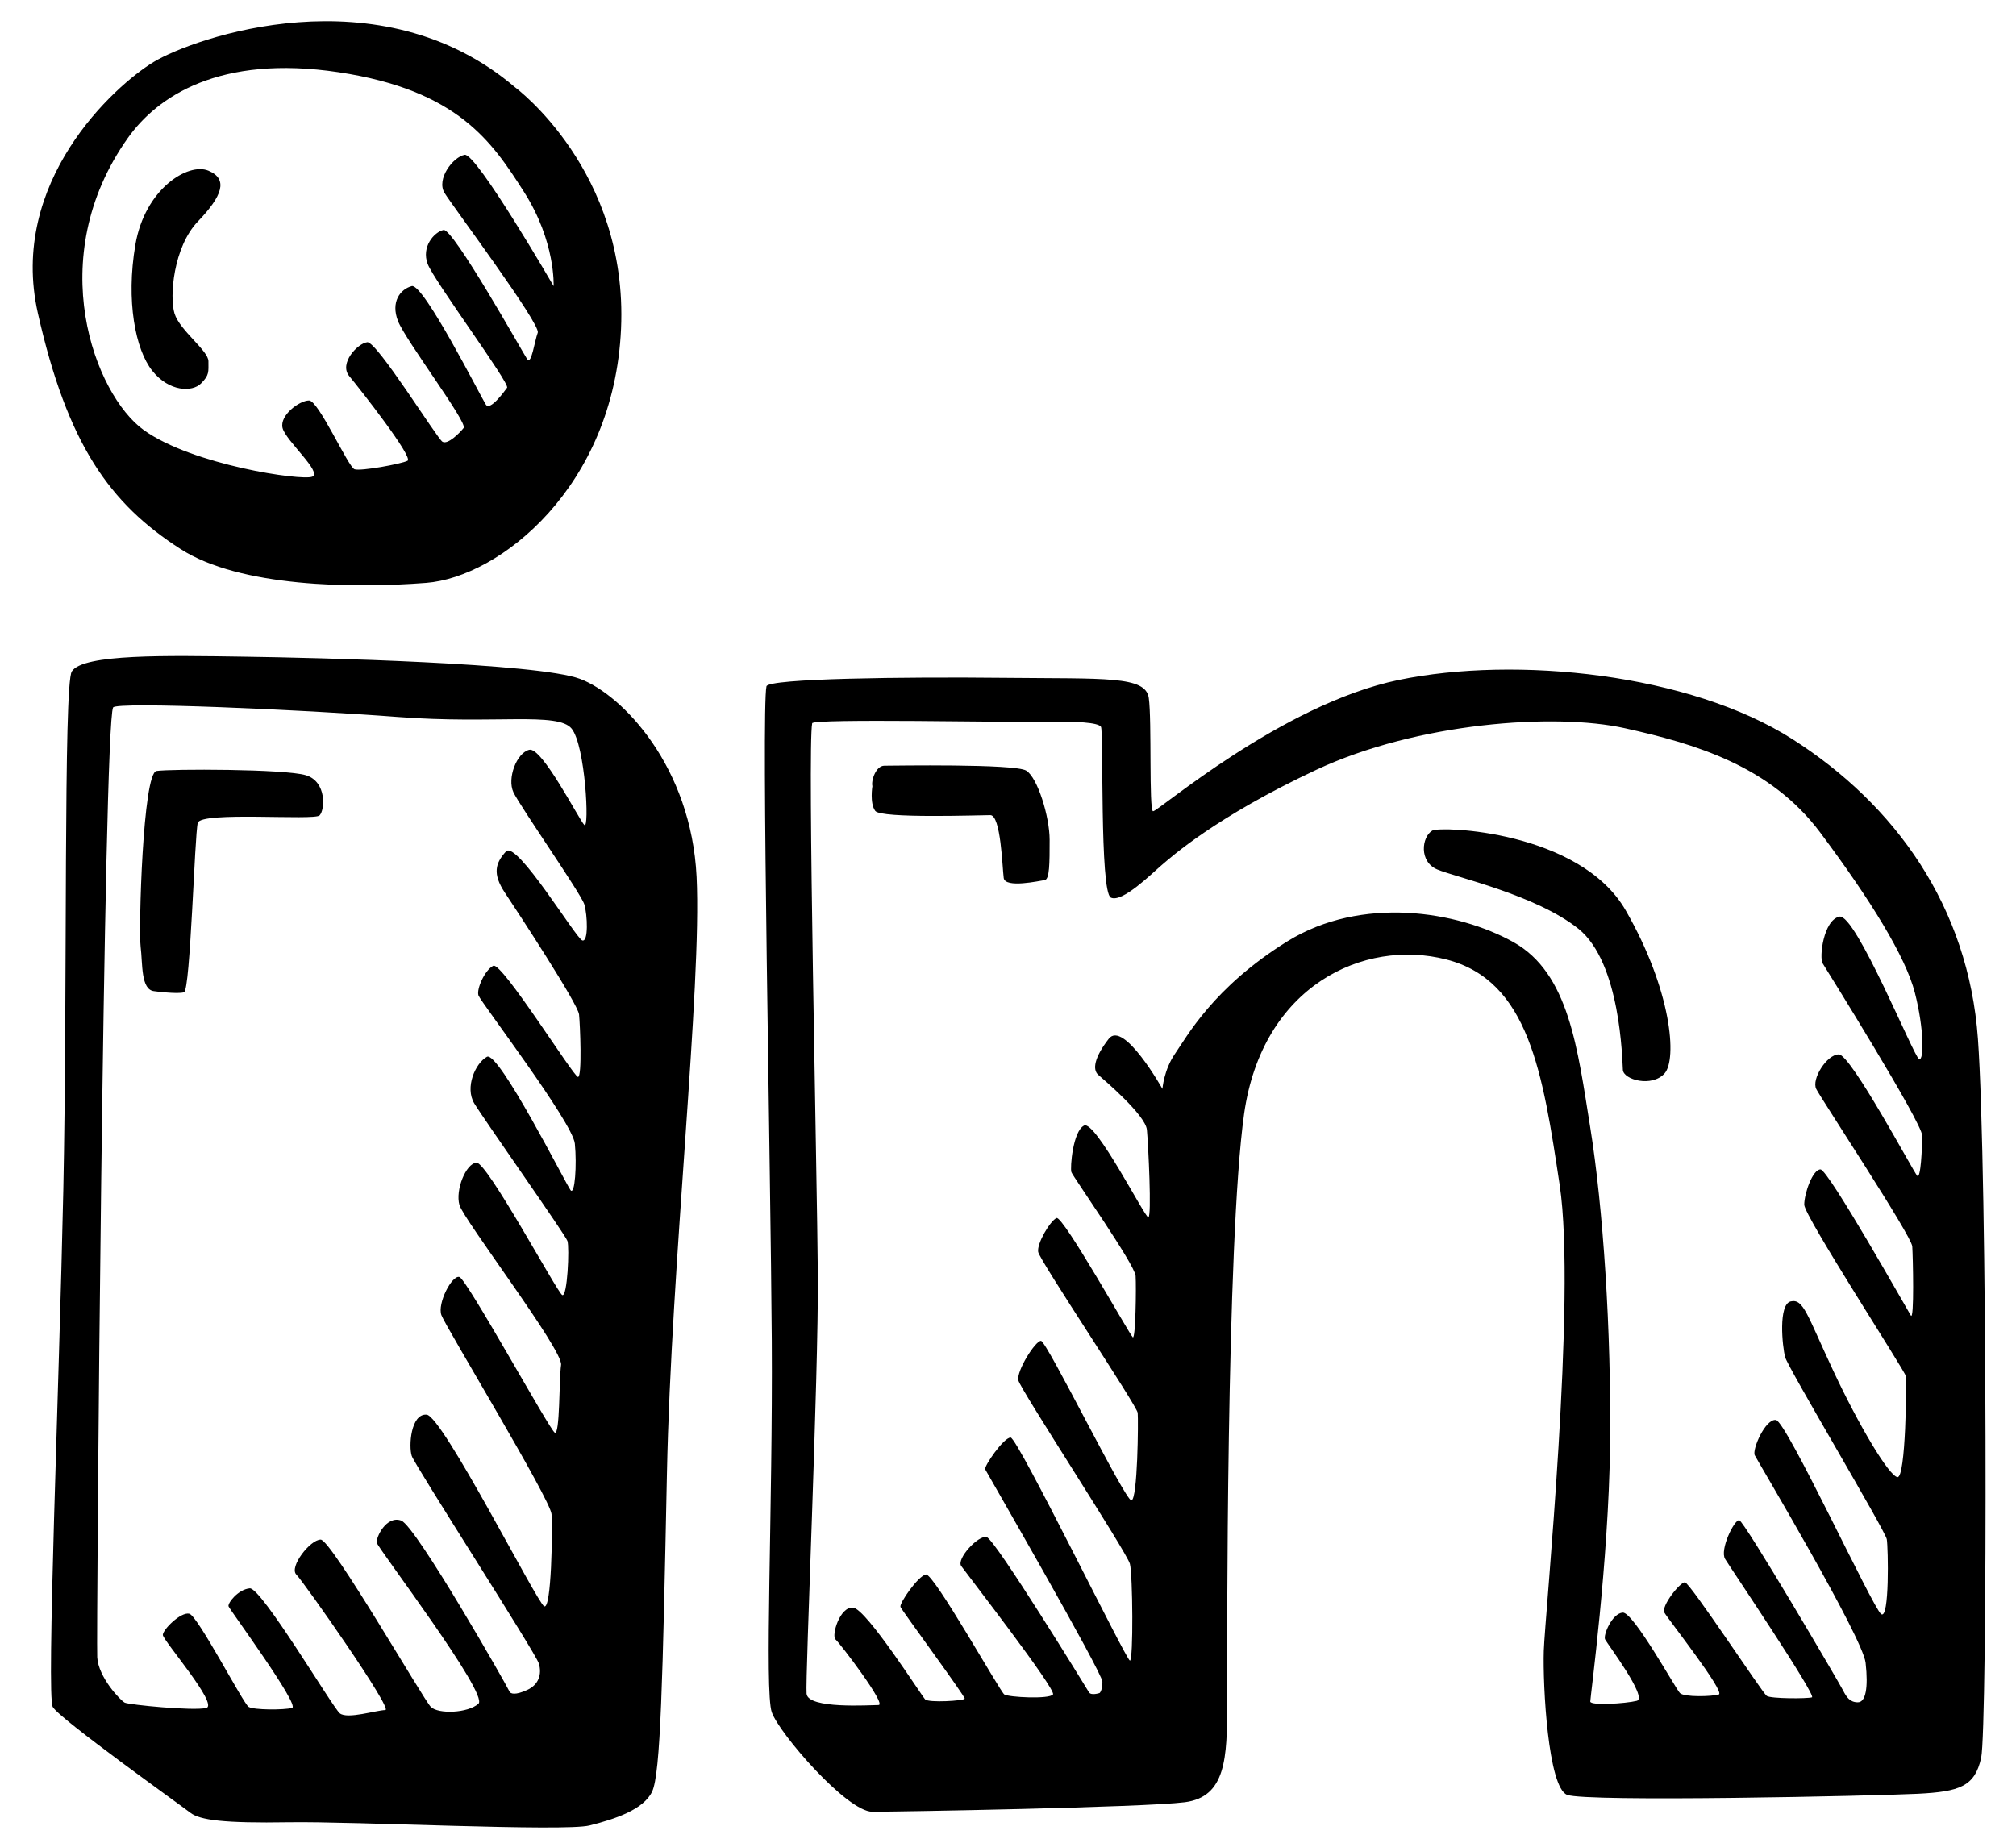
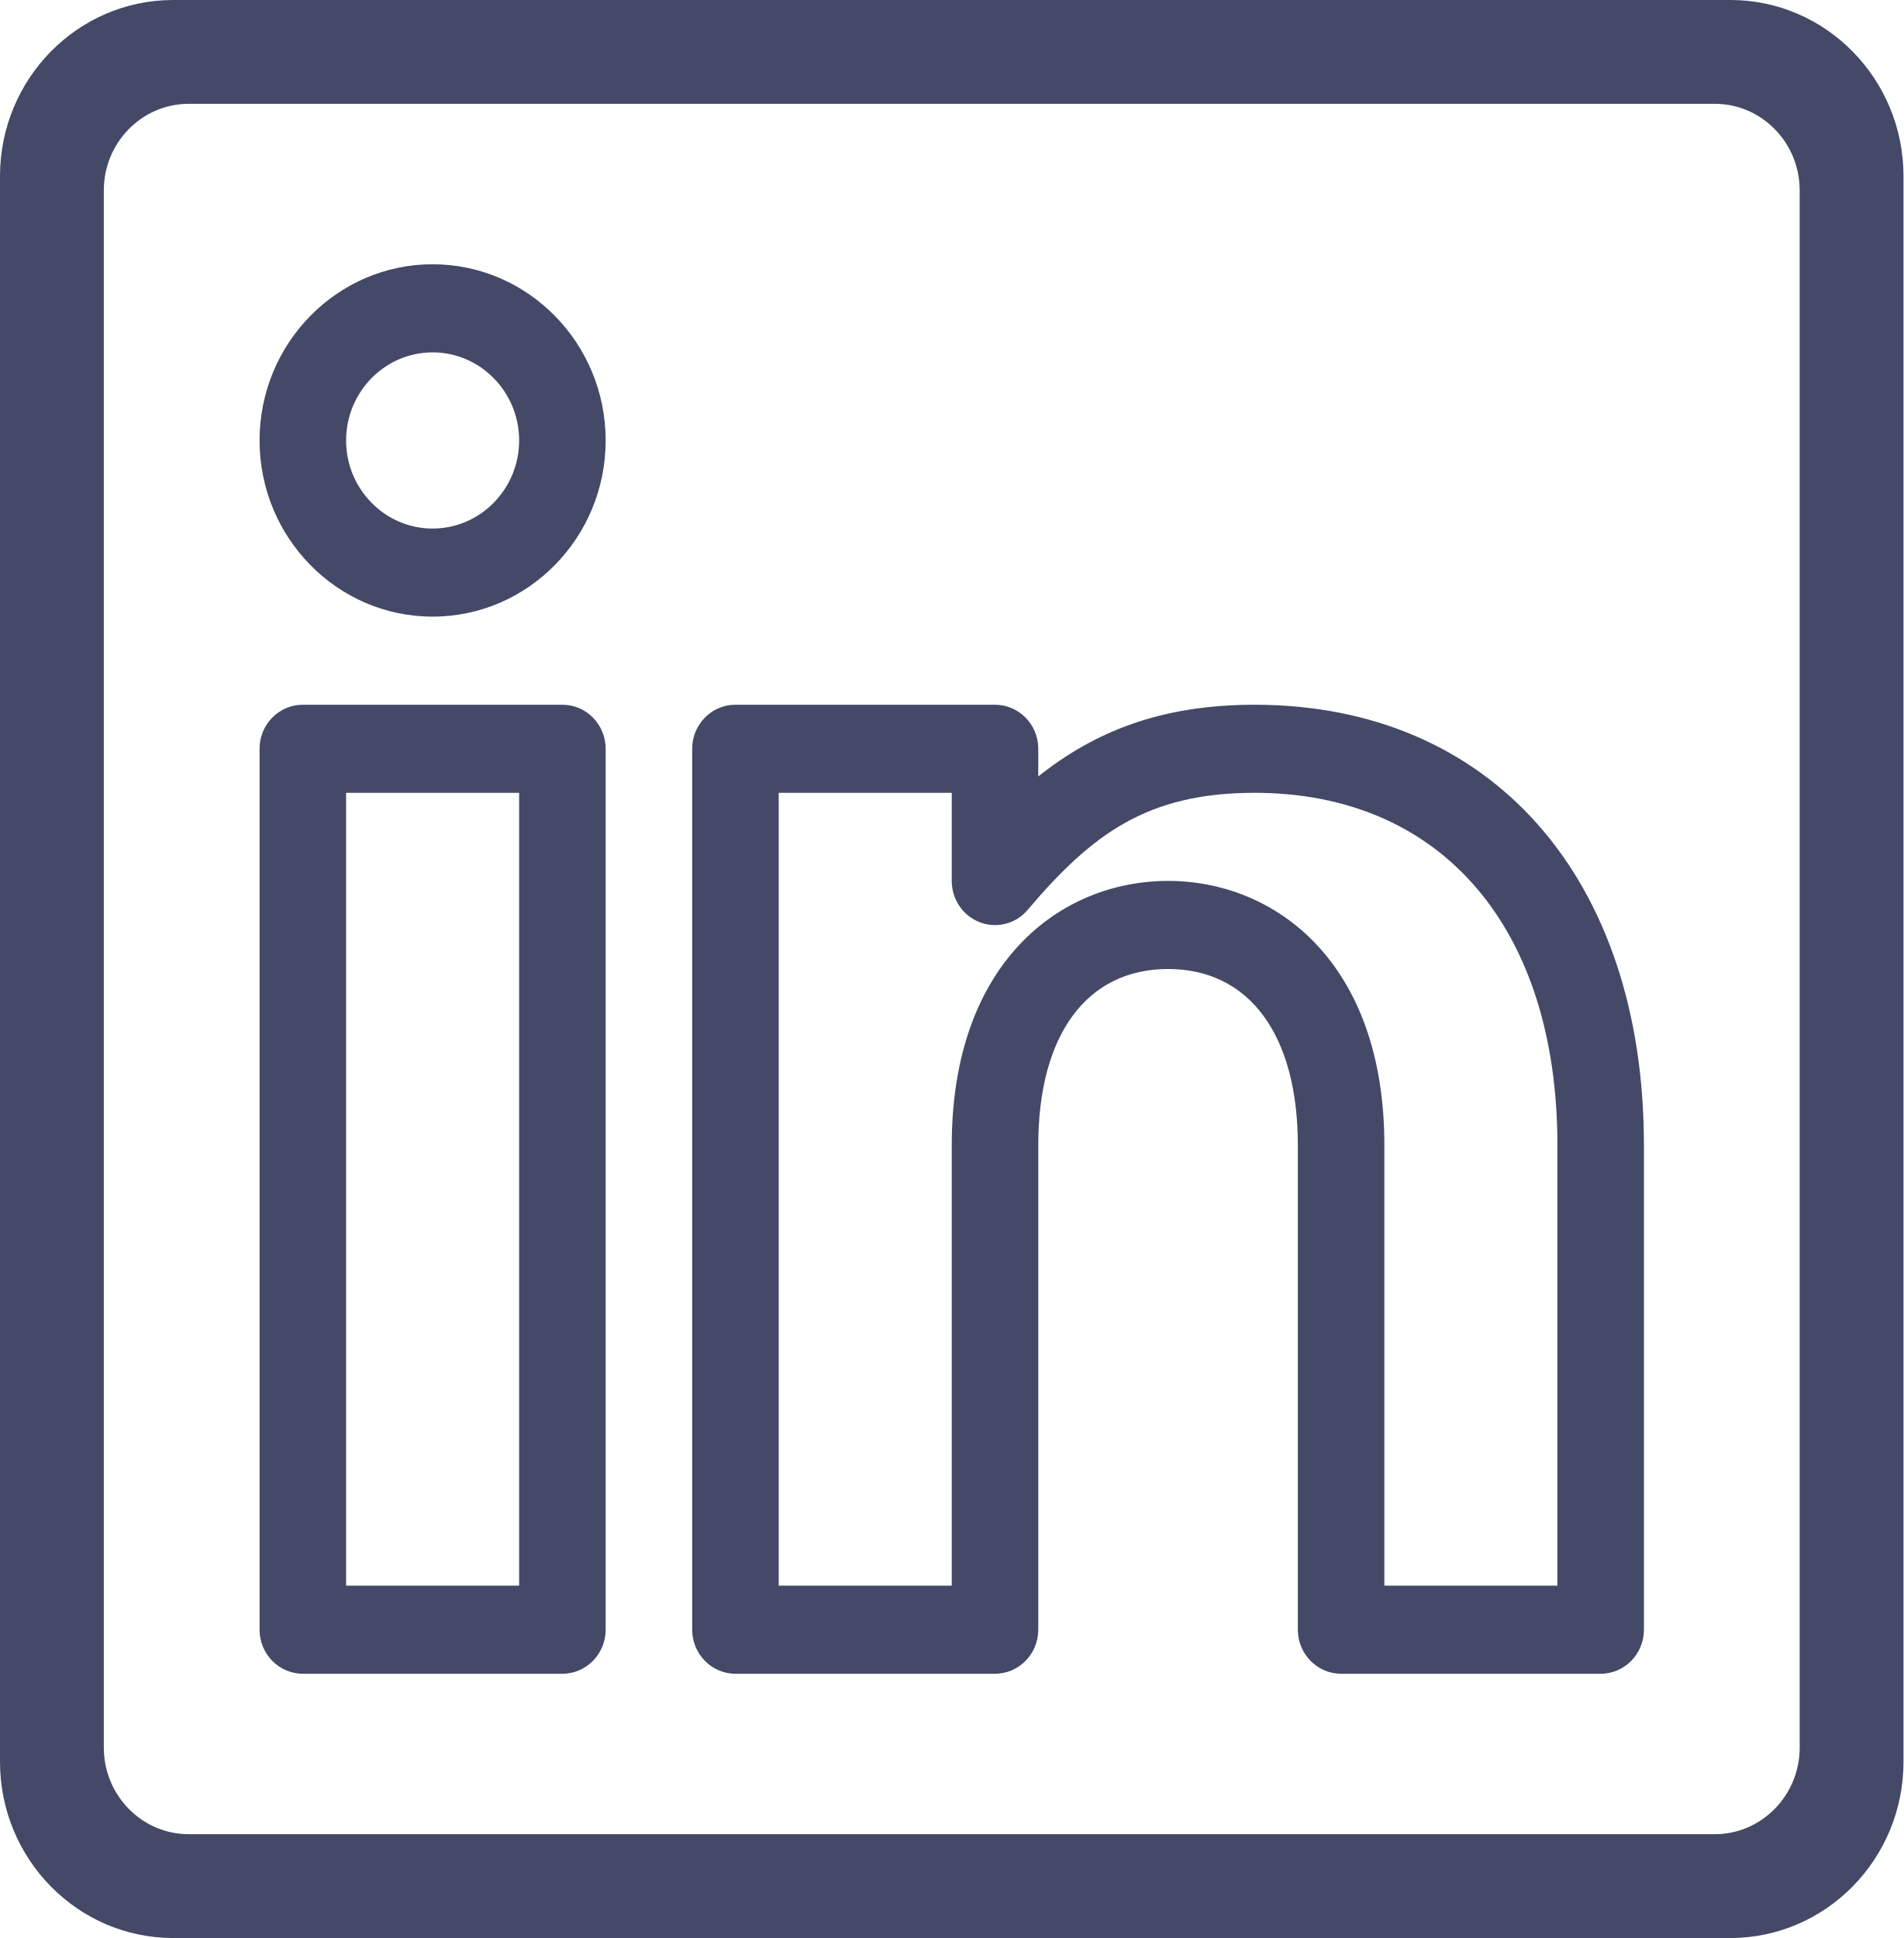
- <svg xmlns="http://www.w3.org/2000/svg" width="57px" height="52px" viewBox="0 0 57 52" version="1.1">
+ <svg xmlns="http://www.w3.org/2000/svg" width="55px" height="56px" viewBox="0 0 55 56" version="1.1">
  <defs />
-   <g id="Artboard-2" stroke="none" stroke-width="1" fill="none" fill-rule="evenodd" transform="translate(-222, -232)">
-     <g id="linked_in" transform="translate(222, 232)" fill="#000000" fill-rule="nonzero">
-       <path d="M5.104,15.526 C6.781,16.604 9.975,16.644 12.05,16.484 C14.126,16.324 17.36,13.769 17.559,9.298 C17.759,4.827 14.565,2.471 14.565,2.471 C10.733,-0.803 5.463,1.074 4.345,1.752 C3.227,2.431 0.233,5.145 1.071,8.858 C1.91,12.572 3.101,14.239 5.104,15.526 Z M3.617,3.899 C4.44,2.741 6.192,1.534 9.575,2.043 C12.958,2.552 13.916,4.019 14.815,5.426 C15.714,6.833 15.653,8.091 15.653,8.091 C15.653,8.091 13.467,4.318 13.138,4.378 C12.809,4.438 12.33,5.067 12.569,5.456 C12.809,5.845 15.294,9.169 15.204,9.408 C15.114,9.648 15.024,10.336 14.905,10.157 C14.785,9.977 12.809,6.444 12.54,6.504 C12.271,6.564 11.911,6.983 12.091,7.462 C12.271,7.941 14.426,10.845 14.337,10.965 C14.248,11.085 13.858,11.624 13.738,11.444 C13.618,11.264 11.971,8.001 11.642,8.091 C11.313,8.181 11.043,8.54 11.253,9.079 C11.463,9.618 13.229,11.953 13.109,12.103 C12.989,12.253 12.66,12.582 12.51,12.492 C12.36,12.402 10.654,9.648 10.384,9.678 C10.115,9.708 9.576,10.277 9.875,10.636 C10.174,10.995 11.701,12.941 11.522,13.031 C11.343,13.121 10.205,13.33 10.025,13.271 C9.845,13.211 9.007,11.325 8.738,11.325 C8.469,11.325 7.9,11.744 7.989,12.104 C8.079,12.463 9.127,13.361 8.827,13.481 C8.528,13.601 5.444,13.152 4.066,12.163 C2.688,11.174 1.192,7.312 3.617,3.899 Z M5.683,10.845 C5.923,10.605 5.893,10.516 5.893,10.216 C5.893,9.916 5.085,9.348 4.935,8.869 C4.785,8.39 4.905,6.983 5.594,6.264 C6.283,5.545 6.462,5.066 5.893,4.827 C5.324,4.587 4.097,5.336 3.827,6.923 C3.558,8.51 3.827,9.887 4.306,10.486 C4.785,11.085 5.436,11.092 5.683,10.845 Z M8.647,21.923 C8.048,21.743 4.815,21.743 4.425,21.803 C4.036,21.863 3.916,26.294 3.976,26.773 C4.036,27.252 3.976,28.001 4.365,28.031 C4.365,28.031 5.024,28.121 5.203,28.061 C5.383,28.001 5.502,23.6 5.592,23.27 C5.682,22.94 8.886,23.21 9.035,23.06 C9.186,22.912 9.246,22.103 8.647,21.923 Z M16.402,19.199 C15.204,18.75 9.006,18.6 6.881,18.57 C4.756,18.54 2.34,18.486 2.03,18.989 C1.79,19.378 1.91,28.001 1.79,33.66 C1.67,39.319 1.311,47.942 1.491,48.271 C1.671,48.6 5.114,51.056 5.383,51.265 C5.652,51.474 6.341,51.564 8.168,51.534 C9.994,51.504 15.953,51.804 16.671,51.624 C17.389,51.444 18.198,51.175 18.438,50.666 C18.678,50.157 18.737,47.552 18.857,41.654 C18.977,35.756 19.845,27.911 19.695,24.797 C19.546,21.684 17.599,19.648 16.402,19.199 Z M16.462,26.594 C16.282,26.534 14.606,23.75 14.306,24.079 C14.007,24.408 13.917,24.708 14.276,25.247 C14.635,25.786 16.342,28.391 16.372,28.69 C16.402,28.989 16.462,30.456 16.342,30.456 C16.222,30.456 14.186,27.192 13.947,27.312 C13.707,27.432 13.468,27.971 13.528,28.15 C13.588,28.33 16.193,31.743 16.253,32.342 C16.313,32.941 16.253,33.809 16.133,33.659 C16.013,33.509 14.097,29.707 13.768,29.886 C13.439,30.066 13.139,30.754 13.409,31.203 C13.679,31.652 15.984,34.916 16.044,35.095 C16.104,35.275 16.044,36.712 15.894,36.622 C15.744,36.532 13.768,32.849 13.469,32.879 C13.17,32.909 12.87,33.657 12.99,34.077 C13.11,34.496 15.924,38.179 15.864,38.598 C15.804,39.017 15.834,40.604 15.684,40.514 C15.534,40.424 13.199,36.173 12.989,36.113 C12.779,36.053 12.36,36.862 12.48,37.191 C12.6,37.52 15.564,42.401 15.594,42.82 C15.624,43.239 15.594,45.545 15.384,45.425 C15.174,45.305 12.51,40.036 12.061,40.006 C11.612,39.976 11.552,40.904 11.642,41.174 C11.732,41.444 15.145,46.743 15.235,47.043 C15.325,47.343 15.235,47.642 14.906,47.792 C14.577,47.942 14.427,47.912 14.397,47.822 C14.367,47.732 11.762,43.151 11.343,43.001 C10.924,42.851 10.624,43.48 10.654,43.63 C10.684,43.78 13.828,47.912 13.528,48.181 C13.229,48.45 12.39,48.48 12.181,48.271 C11.972,48.062 9.367,43.54 9.067,43.54 C8.768,43.54 8.169,44.318 8.378,44.528 C8.588,44.738 11.133,48.361 10.893,48.361 C10.653,48.361 9.815,48.63 9.606,48.451 C9.396,48.271 7.39,44.888 7.061,44.918 C6.732,44.948 6.432,45.337 6.462,45.427 C6.492,45.517 8.498,48.241 8.258,48.301 C8.018,48.361 7.18,48.361 7.03,48.271 C6.88,48.181 5.593,45.696 5.353,45.636 C5.113,45.576 4.604,46.085 4.604,46.235 C4.604,46.385 6.191,48.211 5.832,48.301 C5.473,48.391 3.646,48.211 3.527,48.151 C3.407,48.091 2.778,47.432 2.749,46.864 C2.719,46.295 2.929,20.515 3.198,20.007 C3.288,19.837 8.528,20.067 11.252,20.276 C13.976,20.485 15.773,20.126 16.162,20.605 C16.551,21.084 16.671,23.479 16.521,23.33 C16.371,23.18 15.323,21.114 14.964,21.204 C14.605,21.294 14.335,22.012 14.515,22.402 C14.695,22.791 16.431,25.276 16.521,25.576 C16.611,25.876 16.641,26.654 16.462,26.594 Z M55.924,29.379 C55.655,25.636 53.589,22.762 50.684,20.906 C47.779,19.05 42.869,18.541 39.546,19.229 C36.223,19.918 32.719,22.972 32.6,22.942 C32.481,22.912 32.57,20.367 32.48,19.738 C32.39,19.109 31.252,19.199 28.408,19.169 C25.564,19.139 21.722,19.186 21.671,19.409 C21.521,20.068 21.791,33.182 21.821,37.913 C21.851,42.644 21.611,47.824 21.821,48.422 C22.031,49.021 23.947,51.236 24.665,51.236 C25.384,51.236 32.33,51.116 33.498,50.967 C34.666,50.817 34.696,49.709 34.696,48.182 C34.696,46.655 34.666,35.128 35.175,31.505 C35.684,27.882 38.558,26.535 40.894,27.134 C43.229,27.733 43.619,30.338 44.098,33.512 C44.577,36.686 43.679,45.698 43.649,46.686 C43.619,47.674 43.769,50.548 44.308,50.758 C44.847,50.968 53.021,50.788 54.219,50.728 C55.417,50.668 55.836,50.518 56.015,49.71 C56.194,48.901 56.194,33.122 55.924,29.379 Z M51.533,27.243 C51.633,27.403 54.347,31.754 54.347,32.113 C54.347,32.472 54.307,33.351 54.207,33.251 C54.107,33.151 52.331,29.818 51.991,29.818 C51.652,29.818 51.213,30.517 51.352,30.796 C51.492,31.075 54.047,34.948 54.067,35.247 C54.087,35.546 54.127,37.363 54.027,37.203 C53.927,37.043 51.692,33.071 51.472,33.071 C51.252,33.071 51.013,33.75 51.013,34.069 C51.013,34.388 53.867,38.78 53.887,38.919 C53.907,39.059 53.887,41.813 53.647,41.773 C53.407,41.733 52.569,40.336 51.831,38.759 C51.092,37.182 50.993,36.723 50.633,36.803 C50.274,36.883 50.393,38.08 50.473,38.38 C50.553,38.679 53.307,43.29 53.347,43.53 C53.387,43.77 53.427,45.825 53.187,45.646 C52.947,45.466 50.512,40.197 50.213,40.157 C49.914,40.117 49.534,40.995 49.614,41.155 C49.694,41.315 52.668,46.305 52.748,47.023 C52.828,47.742 52.748,48.141 52.528,48.141 C52.308,48.141 52.209,48.001 52.109,47.802 C52.009,47.602 49.315,43.011 49.175,42.991 C49.035,42.971 48.616,43.829 48.776,44.089 C48.936,44.349 51.371,47.961 51.231,48.001 C51.091,48.041 50.073,48.041 49.953,47.961 C49.833,47.881 47.777,44.747 47.638,44.747 C47.498,44.747 46.959,45.426 47.059,45.605 C47.159,45.785 48.796,47.86 48.596,47.92 C48.396,47.98 47.618,48 47.498,47.88 C47.378,47.76 46.181,45.584 45.881,45.604 C45.582,45.624 45.322,46.243 45.382,46.362 C45.442,46.481 46.6,48.019 46.28,48.099 C45.961,48.179 44.963,48.239 44.963,48.119 C44.963,47.999 45.482,44.167 45.522,40.893 C45.562,37.619 45.322,34.126 44.963,31.891 C44.604,29.655 44.364,27.52 42.787,26.641 C41.21,25.763 38.495,25.323 36.399,26.621 C34.303,27.919 33.545,29.336 33.225,29.795 C32.906,30.254 32.866,30.793 32.866,30.793 C32.866,30.793 31.768,28.837 31.349,29.376 C30.93,29.915 30.89,30.254 31.05,30.394 C31.21,30.534 32.387,31.532 32.427,31.951 C32.467,32.37 32.567,34.426 32.467,34.426 C32.367,34.426 30.97,31.671 30.651,31.831 C30.332,31.991 30.252,33.029 30.292,33.148 C30.332,33.268 32.088,35.763 32.108,36.082 C32.128,36.401 32.108,37.879 32.028,37.819 C31.948,37.759 30.052,34.366 29.872,34.446 C29.692,34.526 29.313,35.165 29.353,35.404 C29.393,35.644 32.148,39.755 32.167,39.955 C32.187,40.155 32.167,42.43 31.987,42.43 C31.807,42.43 29.592,37.919 29.432,37.919 C29.272,37.919 28.733,38.777 28.793,39.037 C28.853,39.296 31.867,43.907 31.947,44.227 C32.027,44.546 32.047,46.962 31.947,46.962 C31.847,46.962 28.773,40.654 28.574,40.654 C28.374,40.654 27.816,41.472 27.855,41.552 C27.895,41.632 31.169,47.301 31.169,47.56 C31.169,47.82 31.089,47.879 31.089,47.879 C31.089,47.879 30.849,47.959 30.79,47.859 C30.73,47.759 28.135,43.528 27.896,43.468 C27.657,43.408 27.038,44.087 27.177,44.286 C27.317,44.486 29.872,47.779 29.772,47.919 C29.672,48.059 28.514,47.999 28.395,47.919 C28.276,47.839 26.399,44.486 26.179,44.526 C25.959,44.566 25.421,45.344 25.46,45.444 C25.5,45.544 27.296,47.979 27.276,48.039 C27.256,48.099 26.258,48.159 26.158,48.059 C26.058,47.959 24.501,45.504 24.122,45.464 C23.743,45.424 23.503,46.262 23.623,46.362 C23.743,46.462 25.08,48.218 24.841,48.218 C24.601,48.218 22.845,48.338 22.805,47.899 C22.765,47.46 23.144,38.917 23.124,36.082 C23.104,33.248 22.825,21.111 22.964,20.453 C22.993,20.315 28.573,20.433 29.511,20.413 C30.449,20.393 31.048,20.433 31.128,20.553 C31.208,20.673 31.088,25.224 31.407,25.384 C31.726,25.544 32.585,24.685 32.844,24.466 C33.103,24.246 34.361,23.109 37.215,21.771 C40.069,20.434 43.962,20.154 45.938,20.593 C47.914,21.032 50.05,21.651 51.467,23.547 C52.884,25.443 53.882,27.06 54.142,28.078 C54.402,29.096 54.402,29.994 54.262,29.954 C54.122,29.914 52.466,25.822 52.006,25.922 C51.553,26.026 51.433,27.083 51.533,27.243 Z M29.017,21.794 C28.698,21.594 25.244,21.654 25.005,21.654 C24.765,21.654 24.626,22.073 24.666,22.233 C24.666,22.233 24.586,22.712 24.746,22.932 C24.906,23.152 27.7,23.052 28,23.052 C28.299,23.052 28.339,24.529 28.379,24.829 C28.419,25.128 29.397,24.909 29.537,24.889 C29.677,24.869 29.677,24.41 29.677,23.751 C29.676,23.091 29.336,21.993 29.017,21.794 Z M40.495,23.49 C40.196,23.67 40.116,24.368 40.635,24.588 C41.154,24.808 43.429,25.307 44.627,26.265 C45.825,27.223 45.865,29.978 45.885,30.257 C45.905,30.536 46.703,30.756 47.063,30.357 C47.422,29.958 47.263,28.002 45.965,25.746 C44.666,23.49 40.718,23.357 40.495,23.49 Z" id="linked_x5F_in" />
+   <g id="Page-1" stroke="none" stroke-width="1" fill="none" fill-rule="evenodd">
+     <g id="Group-2" fill="#454968">
+       <path d="M12.5,15.273 C13.877,15.273 15,14.13 15,12.727 C15,11.325 13.877,10.182 12.5,10.182 C11.123,10.182 10,11.325 10,12.727 C10,14.13 11.123,15.273 12.5,15.273 Z M12.5,7.636 C15.258,7.636 17.5,9.92 17.5,12.727 C17.5,15.535 15.258,17.818 12.5,17.818 C9.742,17.818 7.5,15.535 7.5,12.727 C7.5,9.92 9.742,7.636 12.5,7.636 Z" id="Fill-177" />
+       <path d="M10,45.818 L15,45.818 L15,22.909 L10,22.909 L10,45.818 Z M16.25,20.364 L8.75,20.364 C8.06,20.364 7.5,20.934 7.5,21.636 L7.5,47.091 C7.5,47.793 8.06,48.364 8.75,48.364 L16.25,48.364 C16.94,48.364 17.5,47.793 17.5,47.091 L17.5,21.636 C17.5,20.934 16.94,20.364 16.25,20.364 Z" id="Fill-179" />
+       <path d="M45,45.818 L40,45.818 L40,33.091 C40,27.817 36.86,25.455 33.75,25.455 C30.64,25.455 27.5,27.817 27.5,33.091 L27.5,45.818 L22.5,45.818 L22.5,22.909 L27.5,22.909 L27.5,25.457 C27.5,25.989 27.825,26.465 28.315,26.651 C28.802,26.837 29.358,26.694 29.695,26.289 C31.555,24.098 33.15,22.909 36.25,22.909 C41.648,22.909 45,26.811 45,33.091 L45,45.818 Z M36.25,20.364 C33.54,20.364 31.625,21.143 30,22.436 L30,21.636 C30,20.934 29.44,20.364 28.75,20.364 L21.25,20.364 C20.56,20.364 20,20.934 20,21.636 L20,47.091 C20,47.793 20.56,48.364 21.25,48.364 L28.75,48.364 C29.44,48.364 30,47.793 30,47.091 L30,33.091 C30,29.904 31.402,28 33.75,28 C36.097,28 37.5,29.904 37.5,33.091 L37.5,47.091 C37.5,47.793 38.06,48.364 38.75,48.364 L46.25,48.364 C46.94,48.364 47.5,47.793 47.5,47.091 L47.5,33.091 C47.5,25.358 43.083,20.364 36.25,20.364 Z" id="Fill-181" />
+       <path d="M52,50.5 C52,51.877 50.9,53 49.55,53 L5.45,53 C4.1,53 3,51.877 3,50.5 L3,5.5 C3,4.122 4.1,3 5.45,3 L49.55,3 C50.9,3 52,4.122 52,5.5 L52,50.5 Z M50,0 L5,0 C2.243,0 0,2.283 0,5.091 L0,50.909 C0,53.717 2.243,56 5,56 L50,56 C52.758,56 55,53.717 55,50.909 L55,5.091 C55,2.283 52.758,0 50,0 Z" id="Fill-182" />
    </g>
  </g>
</svg>
